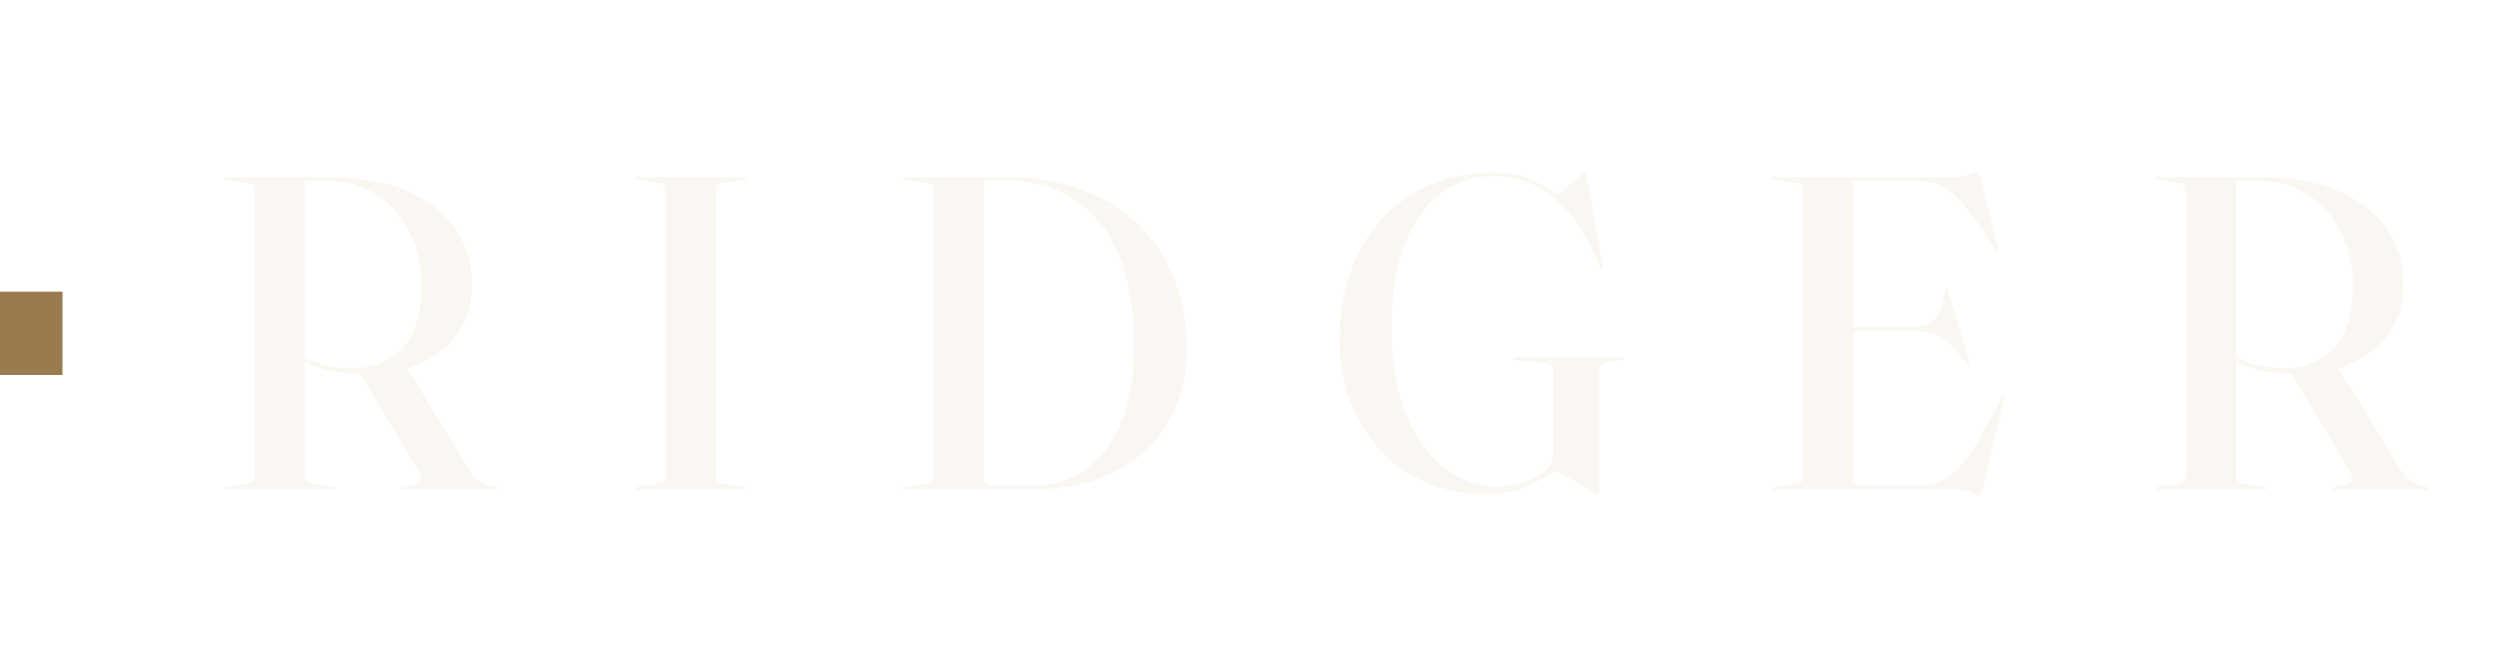
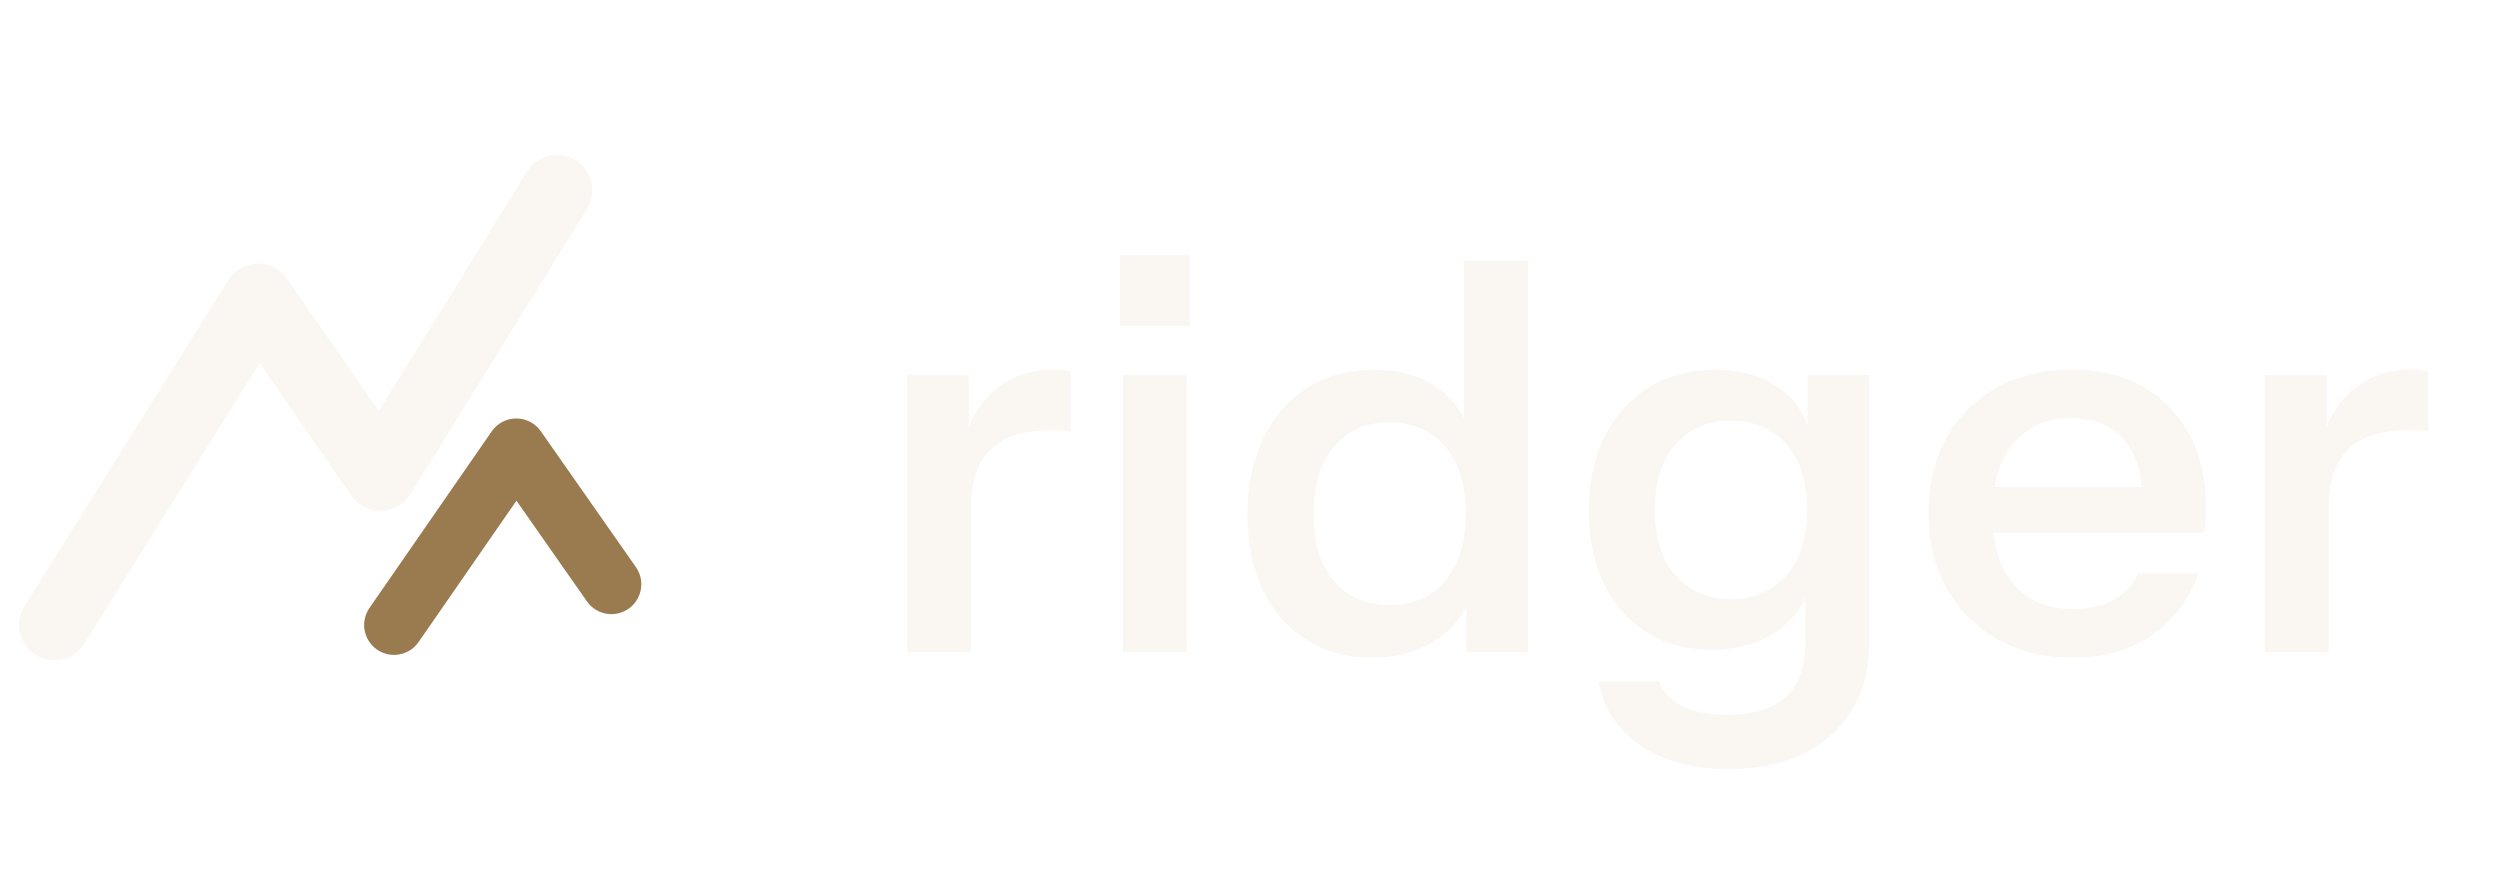
- <svg xmlns="http://www.w3.org/2000/svg" viewBox="0 0 120 32" width="120" height="32" role="img" aria-label="Ridger">
-   <rect x="0" y="14" width="3" height="4" fill="#9a7b4f" />
-   <g transform="translate(10,23.5) scale(0.010714,-0.010714)" fill="#faf7f2">
-     <path transform="translate(0.0,0)" d="M1181.505 915.6Q1181.505 813.95 1137.48 733.175Q1093.455 652.4 1013.78 600.05Q934.104 547.7 824.654 529Q806.154 526.099 786.429 523.649Q766.704 521.199 746.529 520.249Q726.353 519.299 704.953 519.299Q631.653 519.299 572.453 528.649Q513.253 538 466.453 557.225Q419.653 576.45 383.103 606.199L391.803 619.6Q426.753 591.3 468.553 574.7Q510.353 558.1 556.152 551.1Q601.952 544.1 648.352 544.1Q787.751 544.1 871.376 635.899Q955 727.699 955 909.799Q955 1046.899 901.15 1153.649Q847.301 1260.4 753.026 1321.5Q658.752 1382.6 537.253 1382.6H432.004V62.4Q432.004 45 440.529 37.075Q449.054 29.15 468.104 25.8L558.203 12.5Q563.903 12.05 566.303 10.6Q568.703 9.15 568.703 5.8Q568.703 0 560.003 0H79.5Q75.15 0 72.975 1.95Q70.8 3.9 70.8 5.8Q70.8 11.15 81.3 12.5L171.399 25.8Q190.449 29.15 198.974 37.075Q207.499 45 207.499 62.4V1347.5Q207.499 1359.5 198.749 1365.675Q189.999 1371.85 171.399 1374.2L81.3 1387.5Q70.8 1388.85 70.8 1394.2Q70.8 1396.65 72.975 1398.325Q75.15 1400 79.5 1400H536.352Q740.603 1400 884.679 1339.875Q1028.754 1279.75 1105.129 1170.825Q1181.505 1061.9 1181.505 915.6ZM672.051 534.5 881.605 558.7 1174.255 80.8Q1198.254 42.85 1225.454 30.9Q1252.654 18.95 1285.204 12.5Q1290.904 11.15 1293.304 10.15Q1295.704 9.15 1295.704 5.8Q1295.704 3.9 1293.529 1.95Q1291.354 0 1287.004 0H872.15Q863.45 0 863.45 5.8Q863.45 9.15 866.075 9.925Q868.7 10.7 873.95 12.5L923.25 20.3Q946.95 26.35 951.125 41.775Q955.3 57.2 938.05 86.6Z" />
-     <path transform="translate(1842.0,0)" d="M432.004 52.5Q432.004 40.893 440.979 34.797Q449.954 28.7 468.104 25.8L558.203 12.5Q568.703 11.15 568.703 6.161Q568.703 3.449 566.598 1.725Q564.493 0 560.003 0H79.5Q75.01 0 72.905 1.725Q70.8 3.449 70.8 6.161Q70.8 11.15 81.3 12.5L171.399 25.8Q189.999 28.7 198.749 34.797Q207.499 40.893 207.499 52.5V1347.5Q207.499 1359.107 198.749 1365.478Q189.999 1371.85 171.399 1374.2L81.3 1387.5Q70.8 1388.553 70.8 1394.2Q70.8 1396.65 72.905 1398.325Q75.01 1400 79.5 1400H560.003Q564.493 1400 566.598 1398.325Q568.703 1396.65 568.703 1394.2Q568.703 1388.553 558.203 1387.5L468.104 1374.2Q449.954 1371.85 440.979 1365.478Q432.004 1359.107 432.004 1347.5Z" />
-     <path transform="translate(3042.0,0)" d="M70.8 5.8Q70.8 11.6 79.85 12.5L175.299 26.25Q192.899 29.15 200.199 35.325Q207.499 41.5 207.499 53.3V1344.05Q207.499 1358.05 200.249 1364.45Q192.999 1370.85 175.199 1373.75L79.05 1387.95Q70.8 1389.5 70.8 1394.65Q70.8 1397.55 72.975 1398.775Q75.15 1400 79.05 1400H530.352Q712.002 1400 860.802 1347.075Q1009.603 1294.15 1117.028 1193.7Q1224.453 1093.25 1282.703 951.4Q1340.953 809.55 1340.953 631.699Q1340.953 433.099 1252.753 291.725Q1164.553 150.35 1007.927 75.175Q851.302 0 645.252 0H79.05Q74.7 0 72.75 1.725Q70.8 3.45 70.8 5.8ZM645.252 16.3Q777.801 16.3 881.45 84.875Q985.099 153.45 1044.899 295.825Q1104.698 438.199 1104.698 659.6Q1104.698 831.95 1066.473 966.65Q1028.249 1101.35 954.149 1194.275Q880.05 1287.2 773.65 1335.45Q667.251 1383.7 531.452 1383.7H432.004V52.1Q432.004 35.2 441.304 25.75Q450.604 16.3 467.204 16.3Z" />
-     <path transform="translate(5006.0,0)" d="M1225.852 1.8Q1225.852 -13.2 1223.952 -17.6Q1222.052 -22 1217.352 -22Q1208.501 -22 1184.301 -6.925Q1160.1 8.15 1130.125 28.4Q1100.149 48.65 1071.924 63.725Q1043.698 78.8 1026.248 78.8Q1016.998 78.8 994.548 63.725Q972.098 48.65 934.298 29.4Q896.498 10.15 842.573 -4.925Q788.648 -20 715.999 -20Q570.099 -20 450.274 31.4Q330.449 82.8 243.374 176.575Q156.299 270.35 108.924 397.524Q61.549 524.699 61.549 675.699Q61.549 843.299 112 980.35Q162.45 1117.4 254.325 1215.725Q346.2 1314.05 472.075 1367.025Q597.95 1420 748.801 1420Q838.8 1420 899.225 1396.55Q959.649 1373.1 993.099 1349.65Q1026.549 1326.2 1035.449 1326.2Q1050.099 1326.2 1075.875 1349.375Q1101.65 1372.55 1126.201 1395.725Q1150.751 1418.9 1160.951 1418.9Q1163.401 1418.9 1165.351 1416.5Q1167.301 1414.1 1168.751 1404.8L1242.201 997.898Q1243.101 993.298 1242.976 990.348Q1242.851 987.398 1240.401 985.398Q1238.501 984.398 1235.776 985.623Q1233.051 986.848 1229.701 991.198Q1175 1137.099 1101.075 1228.249Q1027.15 1319.4 938.55 1361.9Q849.95 1404.4 750.701 1404.4Q618.502 1404.4 515.677 1327.475Q412.853 1250.55 353.804 1099.425Q294.754 948.3 294.754 723.2Q294.754 500.4 358.179 341.325Q421.603 182.25 530.102 97.475Q638.602 12.701 772 12.701Q807.45 12.701 849.975 22.276Q892.499 31.851 931.124 50.801Q969.748 69.751 994.548 97.501Q1019.348 125.251 1019.348 160.6V540.501Q1019.348 552.501 1010.598 558.901Q1001.847 565.301 983.247 567.201L851.149 580.501Q845.449 581.401 843.049 583.126Q840.648 584.851 840.648 587.201Q840.648 589.651 842.824 591.326Q844.999 593.001 849.349 593.001H1324.851Q1329.201 593.001 1331.376 591.326Q1333.551 589.651 1333.551 587.201Q1333.551 584.851 1331.151 583.401Q1328.751 581.951 1323.051 580.501L1252.952 567.201Q1238.852 564.301 1232.352 558.401Q1225.852 552.501 1225.852 540.501Z" />
-     <path transform="translate(6936.0,0)" d="M386.504 727.401H687.001Q764.301 727.401 799.926 762.751Q835.552 798.101 842.702 892.001Q843.602 897.252 845.002 898.977Q846.402 900.702 848.302 900.702Q855.102 901.802 858.102 889.802L957.203 563.3Q959.203 558.4 957.978 555.5Q956.753 552.6 954.303 551.7Q952.403 551.25 950.003 551.85Q947.603 552.45 943.802 555.7Q902.952 617.05 869.877 650.45Q836.802 683.85 799.976 696.925Q763.151 710 711.501 710H386.504ZM70.8 1394.2Q70.8 1396.65 72.975 1398.325Q75.15 1400 79.5 1400H905.702Q926.852 1400 944.552 1407.15Q962.253 1414.3 974.003 1421.45Q985.753 1428.6 989.203 1428.6Q991.653 1428.6 993.378 1425.75Q995.103 1422.9 998.103 1410.1L1082.903 1075.698Q1084.903 1069.998 1083.678 1067.598Q1082.453 1065.198 1080.003 1064.298Q1078.103 1063.848 1075.928 1064.798Q1073.753 1065.748 1070.403 1070.098Q1014.352 1165.648 969.026 1226.449Q923.701 1287.249 884.225 1321.675Q844.75 1356.1 806.325 1369.35Q767.899 1382.6 725.099 1382.6H432.004V59.7Q432.004 38.55 444.454 27.975Q456.904 17.4 480.904 17.4H735.049Q794.199 17.4 845.25 46.625Q896.3 75.851 955.651 160.376Q1015.002 244.902 1096.453 411.203Q1099.803 415.553 1101.978 417.828Q1104.153 420.103 1107.153 419.203Q1110.153 418.753 1111.103 415.028Q1112.053 411.303 1110.053 404.503L1009.652 -9Q1006.652 -21.25 1004.927 -24.925Q1003.202 -28.6 1000.752 -28.6Q994.002 -28.6 981.427 -21.45Q968.852 -14.3 948.127 -7.15Q927.402 0 895.253 0H79.5Q75.15 0 72.975 1.95Q70.8 3.9 70.8 5.8Q70.8 11.15 81.3 12.5L171.399 25.8Q189.999 28.7 198.749 34.6Q207.499 40.5 207.499 52.5V1347.5Q207.499 1359.5 198.749 1365.675Q189.999 1371.85 171.399 1374.2L81.3 1387.5Q70.8 1388.85 70.8 1394.2Z" />
-     <path transform="translate(8653.0,0)" d="M1181.505 915.6Q1181.505 813.95 1137.48 733.175Q1093.455 652.4 1013.78 600.05Q934.104 547.7 824.654 529Q806.154 526.099 786.429 523.649Q766.704 521.199 746.529 520.249Q726.353 519.299 704.953 519.299Q631.653 519.299 572.453 528.649Q513.253 538 466.453 557.225Q419.653 576.45 383.103 606.199L391.803 619.6Q426.753 591.3 468.553 574.7Q510.353 558.1 556.152 551.1Q601.952 544.1 648.352 544.1Q787.751 544.1 871.376 635.899Q955 727.699 955 909.799Q955 1046.899 901.15 1153.649Q847.301 1260.4 753.026 1321.5Q658.752 1382.6 537.253 1382.6H432.004V62.4Q432.004 45 440.529 37.075Q449.054 29.15 468.104 25.8L558.203 12.5Q563.903 12.05 566.303 10.6Q568.703 9.15 568.703 5.8Q568.703 0 560.003 0H79.5Q75.15 0 72.975 1.95Q70.8 3.9 70.8 5.8Q70.8 11.15 81.3 12.5L171.399 25.8Q190.449 29.15 198.974 37.075Q207.499 45 207.499 62.4V1347.5Q207.499 1359.5 198.749 1365.675Q189.999 1371.85 171.399 1374.2L81.3 1387.5Q70.8 1388.85 70.8 1394.2Q70.8 1396.65 72.975 1398.325Q75.15 1400 79.5 1400H536.352Q740.603 1400 884.679 1339.875Q1028.754 1279.75 1105.129 1170.825Q1181.505 1061.9 1181.505 915.6ZM672.051 534.5 881.605 558.7 1174.255 80.8Q1198.254 42.85 1225.454 30.9Q1252.654 18.95 1285.204 12.5Q1290.904 11.15 1293.304 10.15Q1295.704 9.15 1295.704 5.8Q1295.704 3.9 1293.529 1.95Q1291.354 0 1287.004 0H872.15Q863.45 0 863.45 5.8Q863.45 9.15 866.075 9.925Q868.7 10.7 873.95 12.5L923.25 20.3Q946.95 26.35 951.125 41.775Q955.3 57.2 938.05 86.6Z" />
+ <svg xmlns="http://www.w3.org/2000/svg" viewBox="0 0 92 32" width="92" height="32" role="img" aria-label="ridger">
+   <path d="M2 23 L9.5 11 L14 17.5 L20.5 7" fill="none" stroke="#faf7f2" stroke-width="2.6" stroke-linecap="round" stroke-linejoin="round" />
+   <path d="M14.5 23 L19 16.5 L22.5 21.5" fill="none" stroke="#9a7b4f" stroke-width="2.2" stroke-linecap="round" stroke-linejoin="round" />
+   <g transform="translate(32,24) scale(0.02,-0.02)" fill="#faf7f2">
+     <path transform="translate(0.0,0)" d="M69.333 0V510H182.733V385.333H186.666V0ZM186.666 266 173.666 387Q191.666 452 235 486.0Q278.333 520 338.866 520Q360.666 520 369.666 516V405.401Q364.666 407.401 355.666 407.901Q346.666 408.401 333.666 408.401Q259.8 408.401 223.233 373.567Q186.666 338.734 186.666 266Z" />
+     <path transform="translate(397.0,0)" d="M69.333 0V510H186.666V0ZM63.867 600.4V730.667H192.133V600.4Z" />
+     <path transform="translate(663.0,0)" d="M435 0V115.8L445 113.333Q430.8 56.933 380.833 23.467Q330.867 -10 261.4 -10Q191.867 -10 140.367 22.733Q88.867 55.467 60.633 114.467Q32.4 173.467 32.4 253Q32.4 333.533 61.4 393.533Q90.4 453.533 142.667 486.533Q194.933 519.533 264.933 519.533Q337.467 519.533 384.6 485.067Q431.734 450.6 444.4 389.267L431.067 387.8V720H548.4V0ZM294 86.666Q358.2 86.666 396.1 131.166Q434 175.667 434 255.467Q434 334.333 395.6 378.6Q357.2 422.867 292.933 422.867Q229.733 422.867 191.8 378.334Q153.866 333.8 153.866 253.533Q153.866 174.2 191.8 130.433Q229.733 86.666 294 86.666Z" />
+     <path transform="translate(1291.0,0)" d="M289.4 -215Q190.4 -215 126.7 -171.167Q63 -127.333 50.533 -53.6H161.733Q171.133 -82.4 203.233 -98.7Q235.333 -115 288 -115Q360.667 -115 395.867 -81.3Q431.067 -47.6 431.067 20V130.067L440 128.067Q426.734 71.133 377.333 37.7Q327.933 4.267 257.4 4.267Q189.867 4.267 139.133 36.233Q88.4 68.2 60.4 125.667Q32.4 183.133 32.4 260.133Q32.4 338.133 61.4 396.6Q90.4 455.067 142.9 487.3Q195.4 519.533 265.4 519.533Q337.4 519.533 384.3 485.067Q431.2 450.6 442.934 388.8L435 387.8V510H548.4V21.067Q548.4 -88.467 479.133 -151.733Q409.866 -215 289.4 -215ZM294.467 97.8Q357.733 97.8 395.867 141.533Q434 185.266 434 263.067Q434 339.933 395.6 382.967Q357.2 426 293.4 426Q230.2 426 192.033 382.467Q153.866 338.933 153.866 261.133Q153.866 184.266 192.266 141.033Q230.666 97.8 294.467 97.8Z" />
+     <path transform="translate(1919.0,0)" d="M294.867 -10Q215.467 -10 155.733 23.967Q96 57.933 62.667 117.933Q29.333 177.933 29.333 255.933Q29.333 334.467 62.433 393.967Q95.533 453.467 155.2 486.733Q214.867 520 293.133 520Q368.4 520 423.833 488.467Q479.266 456.933 509.633 400.4Q540 343.867 540 267.333Q540 254.133 539.233 242.733Q538.466 231.333 536.466 219.8H104.267V303.867H449.067L423.067 277Q423.067 353 388.434 391.833Q353.8 430.667 292.067 430.667Q225.133 430.667 186.1 384.834Q147.066 339 147.066 254.8Q147.066 170.733 186.1 125.033Q225.133 79.333 296.2 79.333Q338.267 79.333 369.4 95.766Q400.534 112.2 415.4 145.267H526.066Q501.066 73.133 441.5 31.567Q381.933 -10 294.867 -10Z" />
+     <path transform="translate(2498.0,0)" d="M69.333 0V510H182.733V385.333H186.666V0ZM186.666 266 173.666 387Q191.666 452 235 486.0Q278.333 520 338.866 520Q360.666 520 369.666 516V405.401Q364.666 407.401 355.666 407.901Q346.666 408.401 333.666 408.401Q259.8 408.401 223.233 373.567Q186.666 338.734 186.666 266Z" />
  </g>
</svg>
